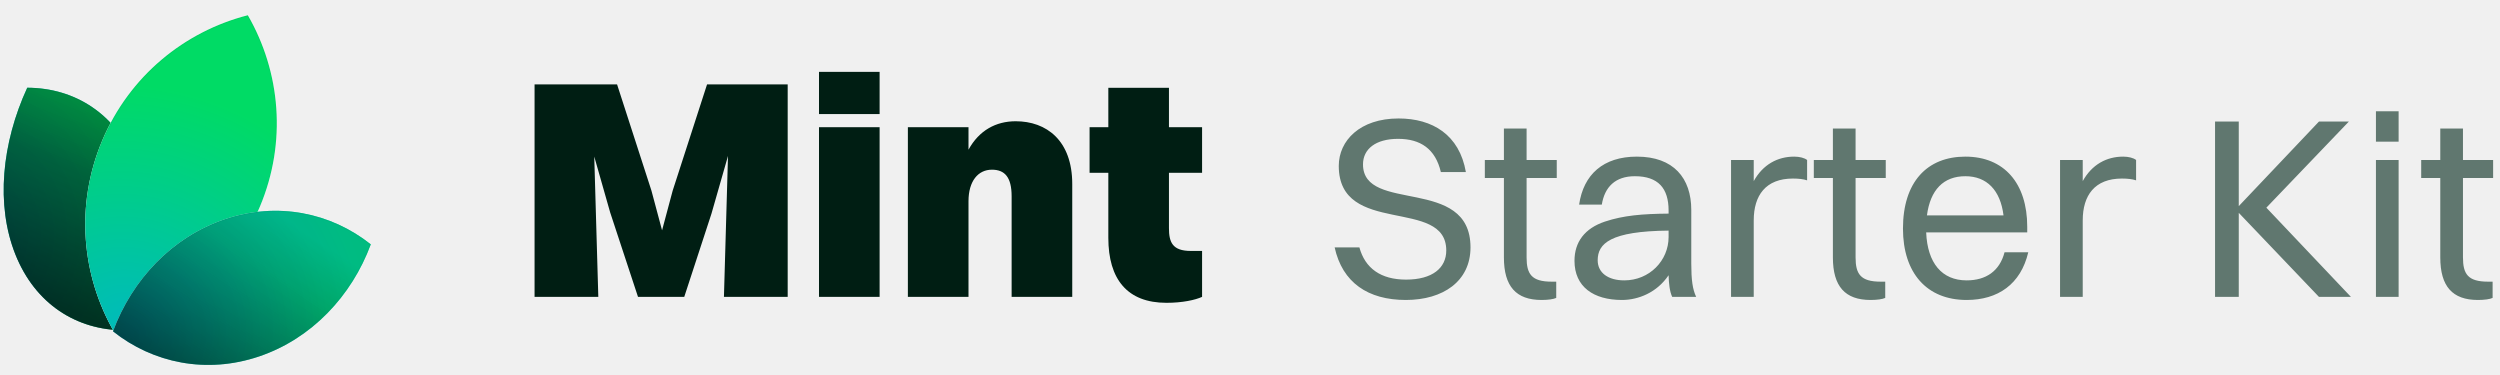
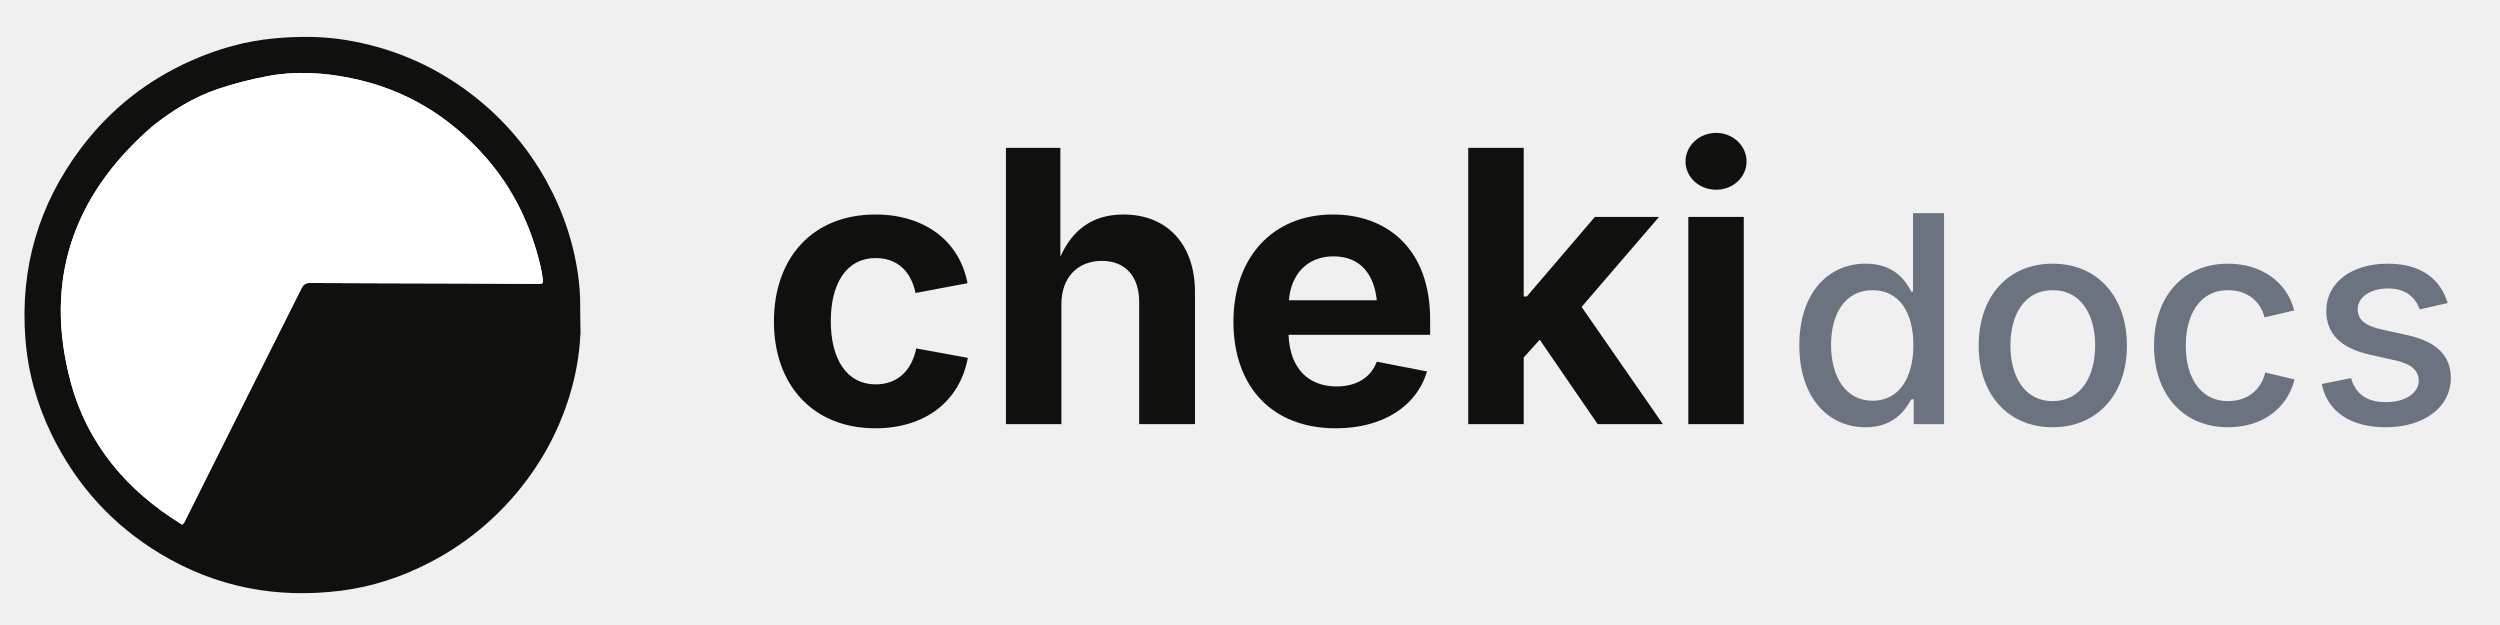
- <svg xmlns="http://www.w3.org/2000/svg" width="160" height="24" viewBox="0 0 160 24" fill="none">
-   <path d="M7.953 21.139C4.896 21.13 2.255 19.458 0.987 16.29C-0.28 13.121 0.109 9.163 1.744 5.615C4.801 5.624 7.442 7.296 8.71 10.465C9.977 13.633 9.588 17.591 7.953 21.139Z" fill="white" />
-   <path d="M7.953 21.139C4.896 21.13 2.255 19.458 0.987 16.29C-0.28 13.121 0.109 9.163 1.744 5.615C4.801 5.624 7.442 7.296 8.71 10.465C9.977 13.633 9.588 17.591 7.953 21.139Z" fill="url(#paint0_radial_115_86)" />
-   <path d="M7.953 21.139C4.896 21.13 2.255 19.458 0.987 16.29C-0.28 13.121 0.109 9.163 1.744 5.615C4.801 5.624 7.442 7.296 8.71 10.465C9.977 13.633 9.588 17.591 7.953 21.139Z" fill="black" fill-opacity="0.5" style="mix-blend-mode:hard-light" />
-   <path d="M7.953 21.139C4.896 21.13 2.255 19.458 0.987 16.29C-0.28 13.121 0.109 9.163 1.744 5.615C4.801 5.624 7.442 7.296 8.71 10.465C9.977 13.633 9.588 17.591 7.953 21.139Z" fill="url(#paint1_linear_115_86)" fill-opacity="0.5" style="mix-blend-mode:hard-light" />
-   <path d="M7.935 21.111C4.897 21.096 2.274 19.431 1.013 16.279C-0.248 13.124 0.136 9.182 1.762 5.643C4.8 5.659 7.423 7.324 8.684 10.476C9.945 13.63 9.561 17.572 7.935 21.111Z" stroke="url(#paint2_linear_115_86)" stroke-opacity="0.05" stroke-width="0.056" />
-   <path d="M7.31 21.257C11.354 20.221 14.884 17.375 16.628 13.236C18.373 9.097 17.945 4.587 15.86 0.976C11.816 2.012 8.287 4.858 6.542 8.998C4.797 13.137 5.225 17.646 7.31 21.257Z" fill="white" />
-   <path d="M7.31 21.257C11.354 20.221 14.884 17.375 16.628 13.236C18.373 9.097 17.945 4.587 15.86 0.976C11.816 2.012 8.287 4.858 6.542 8.998C4.797 13.137 5.225 17.646 7.31 21.257Z" fill="url(#paint3_radial_115_86)" />
-   <path d="M16.602 13.225C14.864 17.349 11.351 20.187 7.324 21.225C5.253 17.624 4.829 13.132 6.568 9.009C8.306 4.885 11.819 2.047 15.846 1.009C17.918 4.61 18.341 9.101 16.602 13.225Z" stroke="url(#paint4_linear_115_86)" stroke-opacity="0.05" stroke-width="0.056" />
-   <path d="M7.234 21.207C9.789 23.237 13.21 23.951 16.577 22.814C19.944 21.677 22.506 18.945 23.73 15.638C21.175 13.608 17.754 12.894 14.387 14.031C11.02 15.168 8.458 17.901 7.234 21.207Z" fill="white" />
-   <path d="M7.234 21.207C9.789 23.237 13.21 23.951 16.577 22.814C19.944 21.677 22.506 18.945 23.73 15.638C21.175 13.608 17.754 12.894 14.387 14.031C11.02 15.168 8.458 17.901 7.234 21.207Z" fill="url(#paint5_radial_115_86)" />
-   <path d="M7.234 21.207C9.789 23.237 13.21 23.951 16.577 22.814C19.944 21.677 22.506 18.945 23.73 15.638C21.175 13.608 17.754 12.894 14.387 14.031C11.02 15.168 8.458 17.901 7.234 21.207Z" fill="black" fill-opacity="0.2" style="mix-blend-mode:hard-light" />
-   <path d="M7.234 21.207C9.789 23.237 13.21 23.951 16.577 22.814C19.944 21.677 22.506 18.945 23.73 15.638C21.175 13.608 17.754 12.894 14.387 14.031C11.02 15.168 8.458 17.901 7.234 21.207Z" fill="url(#paint6_linear_115_86)" fill-opacity="0.5" style="mix-blend-mode:hard-light" />
-   <path d="M16.568 22.787C13.218 23.918 9.814 23.212 7.267 21.198C8.492 17.907 11.044 15.189 14.396 14.058C17.747 12.927 21.15 13.633 23.697 15.648C22.472 18.938 19.92 21.656 16.568 22.787Z" stroke="url(#paint7_linear_115_86)" stroke-opacity="0.05" stroke-width="0.056" />
-   <path d="M34.212 19V5.4H39.492L41.692 12.2L42.372 14.74L43.052 12.2L45.252 5.4H50.412V19H46.332L46.592 9.98L45.532 13.68L43.792 19H40.832L39.052 13.6L38.032 10.02L38.292 19H34.212ZM52.416 7.3V4.6H56.295V7.3H52.416ZM52.416 19V8.14H56.295V19H52.416ZM58.104 19V8.14H61.984V9.58C62.664 8.34 63.744 7.76 65.004 7.76C66.964 7.76 68.624 8.98 68.624 11.78V19H64.744V12.56C64.744 11.34 64.304 10.86 63.484 10.86C62.604 10.86 61.984 11.58 61.984 12.88V19H58.104ZM70.933 15.22V11.06H69.733V8.14H70.933V5.62H74.813V8.14H76.933V11.06H74.813V14.6C74.813 15.5 75.033 16.06 76.213 16.06H76.933V19C76.493 19.2 75.673 19.38 74.653 19.38C72.153 19.38 70.933 17.88 70.933 15.22Z" fill="#001E13" />
-   <path d="M87.232 10.519C87.232 13.687 94.112 11.229 94.112 15.832C94.112 17.994 92.364 19.198 89.971 19.198C87.562 19.198 85.912 18.093 85.417 15.832H87.001C87.364 17.169 88.371 17.895 89.987 17.895C91.671 17.895 92.561 17.152 92.561 16.03C92.561 12.598 85.681 15.155 85.681 10.618C85.681 9.001 87.034 7.582 89.509 7.582C91.671 7.582 93.403 8.621 93.816 11.014H92.215C91.868 9.529 90.912 8.886 89.476 8.886C88.057 8.886 87.232 9.529 87.232 10.519ZM96.25 16.476V11.393H95.029V10.239H96.25V8.226H97.702V10.239H99.632V11.393H97.702V16.476C97.702 17.532 98.015 18.026 99.302 18.026H99.599V19.066C99.434 19.148 99.071 19.198 98.659 19.198C97.025 19.198 96.25 18.323 96.25 16.476ZM102.516 13.093H101.064C101.345 11.162 102.615 10.024 104.76 10.024C107.103 10.024 108.242 11.393 108.242 13.44V16.888C108.242 17.895 108.324 18.521 108.555 19H107.021C106.856 18.654 106.806 18.142 106.79 17.614C106.047 18.72 104.859 19.198 103.803 19.198C101.988 19.198 100.767 18.357 100.767 16.69C100.767 15.486 101.427 14.611 102.714 14.182C103.902 13.786 105.107 13.687 106.79 13.671V13.473C106.79 12.053 106.13 11.278 104.628 11.278C103.374 11.278 102.698 11.971 102.516 13.093ZM102.252 16.657C102.252 17.465 102.929 17.944 103.952 17.944C105.569 17.944 106.79 16.674 106.79 15.172V14.759C103.061 14.793 102.252 15.585 102.252 16.657ZM110.787 19V10.239H112.239V11.591C112.833 10.519 113.774 10.024 114.83 10.024C115.176 10.024 115.49 10.107 115.655 10.239V11.542C115.407 11.46 115.094 11.427 114.747 11.427C112.998 11.427 112.239 12.515 112.239 14.1V19H110.787ZM117.305 16.476V11.393H116.084V10.239H117.305V8.226H118.757V10.239H120.688V11.393H118.757V16.476C118.757 17.532 119.071 18.026 120.358 18.026H120.655V19.066C120.49 19.148 120.127 19.198 119.714 19.198C118.081 19.198 117.305 18.323 117.305 16.476ZM129.809 16.145C129.33 18.192 127.862 19.198 125.865 19.198C123.324 19.198 121.79 17.482 121.79 14.627C121.79 11.658 123.324 10.024 125.783 10.024C128.258 10.024 129.743 11.723 129.743 14.512V14.875H123.275C123.357 16.838 124.281 17.944 125.865 17.944C127.103 17.944 127.977 17.35 128.291 16.145H129.809ZM125.783 11.278C124.38 11.278 123.539 12.152 123.324 13.786H128.225C128.027 12.169 127.152 11.278 125.783 11.278ZM131.843 19V10.239H133.295V11.591C133.889 10.519 134.829 10.024 135.885 10.024C136.232 10.024 136.545 10.107 136.71 10.239V11.542C136.463 11.46 136.149 11.427 135.803 11.427C134.054 11.427 133.295 12.515 133.295 14.1V19H131.843ZM141.763 19V7.78H143.281V13.192L148.413 7.78H150.327L145.047 13.291L150.459 19H148.413L143.281 13.621V19H141.763ZM152.06 9.067V7.12H153.512V9.067H152.06ZM152.06 19V10.239H153.512V19H152.06ZM156.178 16.476V11.393H154.957V10.239H156.178V8.226H157.63V10.239H159.56V11.393H157.63V16.476C157.63 17.532 157.943 18.026 159.23 18.026H159.527V19.066C159.362 19.148 158.999 19.198 158.587 19.198C156.953 19.198 156.178 18.323 156.178 16.476Z" fill="#002719" fill-opacity="0.6" />
-   <defs>
-     <radialGradient id="paint0_radial_115_86" cx="0" cy="0" r="1" gradientUnits="userSpaceOnUse" gradientTransform="translate(-3.00503 15.023) rotate(-10.029) scale(17.9572 17.784)">
-       <stop stop-color="#00B0BB" />
-       <stop offset="1" stop-color="#00DB65" />
-     </radialGradient>
-     <linearGradient id="paint1_linear_115_86" x1="7.39" y1="4.813" x2="1.63" y2="18.689" gradientUnits="userSpaceOnUse">
-       <stop stop-color="#18E299" />
-       <stop offset="1" />
-     </linearGradient>
-     <linearGradient id="paint2_linear_115_86" x1="7.948" y1="8.016" x2="1.761" y2="18.746" gradientUnits="userSpaceOnUse">
-       <stop />
-       <stop offset="1" stop-opacity="0" />
-     </linearGradient>
-     <radialGradient id="paint3_radial_115_86" cx="0" cy="0" r="1" gradientUnits="userSpaceOnUse" gradientTransform="translate(8.11404 20.8822) rotate(-75.7542) scale(21.6246 23.7772)">
-       <stop stop-color="#00BBBB" />
-       <stop offset="0.713" stop-color="#00DB65" />
-     </radialGradient>
-     <linearGradient id="paint4_linear_115_86" x1="7.602" y1="5.871" x2="15.556" y2="16.372" gradientUnits="userSpaceOnUse">
-       <stop />
-       <stop offset="1" stop-opacity="0" />
-     </linearGradient>
-     <radialGradient id="paint5_radial_115_86" cx="0" cy="0" r="1" gradientUnits="userSpaceOnUse" gradientTransform="translate(7.84537 21.5181) rotate(-20.3525) scale(18.5603 17.32)">
-       <stop stop-color="#00B0BB" />
-       <stop offset="1" stop-color="#00DB65" />
-     </radialGradient>
-     <linearGradient id="paint6_linear_115_86" x1="16.808" y1="13.007" x2="10.041" y2="22.994" gradientUnits="userSpaceOnUse">
-       <stop stop-color="#00B1BC" />
-       <stop offset="1" />
-     </linearGradient>
-     <linearGradient id="paint7_linear_115_86" x1="16.808" y1="13.007" x2="14.169" y2="23.841" gradientUnits="userSpaceOnUse">
-       <stop />
-       <stop offset="1" stop-opacity="0" />
-     </linearGradient>
-   </defs>
+ <svg xmlns="http://www.w3.org/2000/svg" width="112" height="28" viewBox="0 0 112 28" fill="none">
+   <g transform="translate(0 1) scale(0.052)">
+     <path d="M499.999 268.999c-.847 18.182-4.119 35.975-9.489 53.309-9.09 29.347-23.426 56.035-42.757 79.885-21.515 26.546-47.471 47.667-77.95 63.416-24.01 12.407-49.29 20.697-75.923 24.06-55.351 6.99-107.52-2.814-155.687-31.772-41.492-24.945-72.563-59.436-93.701-102.809-12.682-26.023-20.396-53.554-22.616-82.532-4.652-60.725 11.292-115.47 47.869-164.106 25.2-33.504 57.158-58.702 95.483-75.643 22.732-10.048 46.395-16.741 71.307-18.997 20.495-1.856 40.921-1.909 61.193 1.399 38.129 6.223 72.966 20.594 104.199 43.508 28.893 21.195 52.083 47.418 69.276 78.823 14.558 26.595 23.905 54.959 27.459 85.139.603 5.112.968 10.252 1.147 16.154.024 10.57.184 20.366.344 30.161ZM130.055 90.542C62.695 149.521 37.614 222.649 60.795 309.483c14.407 53.966 48.749 94.315 96.143 123.265 1.116-1.012 1.456-1.187 1.594-1.463 17.578-35.127 35.121-70.272 52.713-105.393 16.126-32.196 32.328-64.353 48.419-96.567 1.551-3.106 3.295-4.781 7.146-4.759 43.821.245 87.642.284 131.463.422 21.824.069 43.647.229 65.47.346 2.253.012 4.632.16 4.032-3.304-.704-4.066-1.206-8.18-2.161-12.187-8.379-35.13-23.539-66.847-47.593-94.055-31.155-35.24-69.438-58.299-115.709-67.703-23.691-4.815-47.582-6.245-71.39-1.804-14.437 2.693-28.811 6.356-42.737 11.009-21.239 7.096-40.122 18.815-58.136 33.254Z" fill="#10110F" />
+     <path d="M130.337 90.322c17.732-14.218 36.615-25.937 57.854-33.033 13.926-4.653 28.3-8.316 42.737-11.009 23.808-4.441 47.699-3.011 71.39 1.804 46.27 9.404 84.554 32.463 115.709 67.703 24.054 27.208 39.214 58.925 47.593 94.055.955 4.006 1.457 8.121 2.161 12.187.6 3.464-1.779 3.316-4.032 3.304-21.823-.117-43.646-.277-65.47-.346-43.821-.138-87.642-.177-131.463-.422-3.851-.022-5.595 1.653-7.146 4.759-16.091 32.214-32.293 64.371-48.419 96.567-17.592 35.121-35.135 70.266-52.713 105.393-.138.276-.478.451-1.594 1.463-47.394-28.95-81.736-69.299-96.143-123.265-23.181-86.834 1.9-159.962 69.542-218.941Z" fill="#FFFFFF" />
+   </g>
+   <text x="34" y="19" fill="#10110F" font-family="Inter, Arial, sans-serif" font-size="17" font-weight="700" letter-spacing="0">cheki</text>
+   <text x="80" y="19" fill="#6B7280" font-family="Inter, Arial, sans-serif" font-size="13" font-weight="500" letter-spacing="0">docs</text>
</svg>
